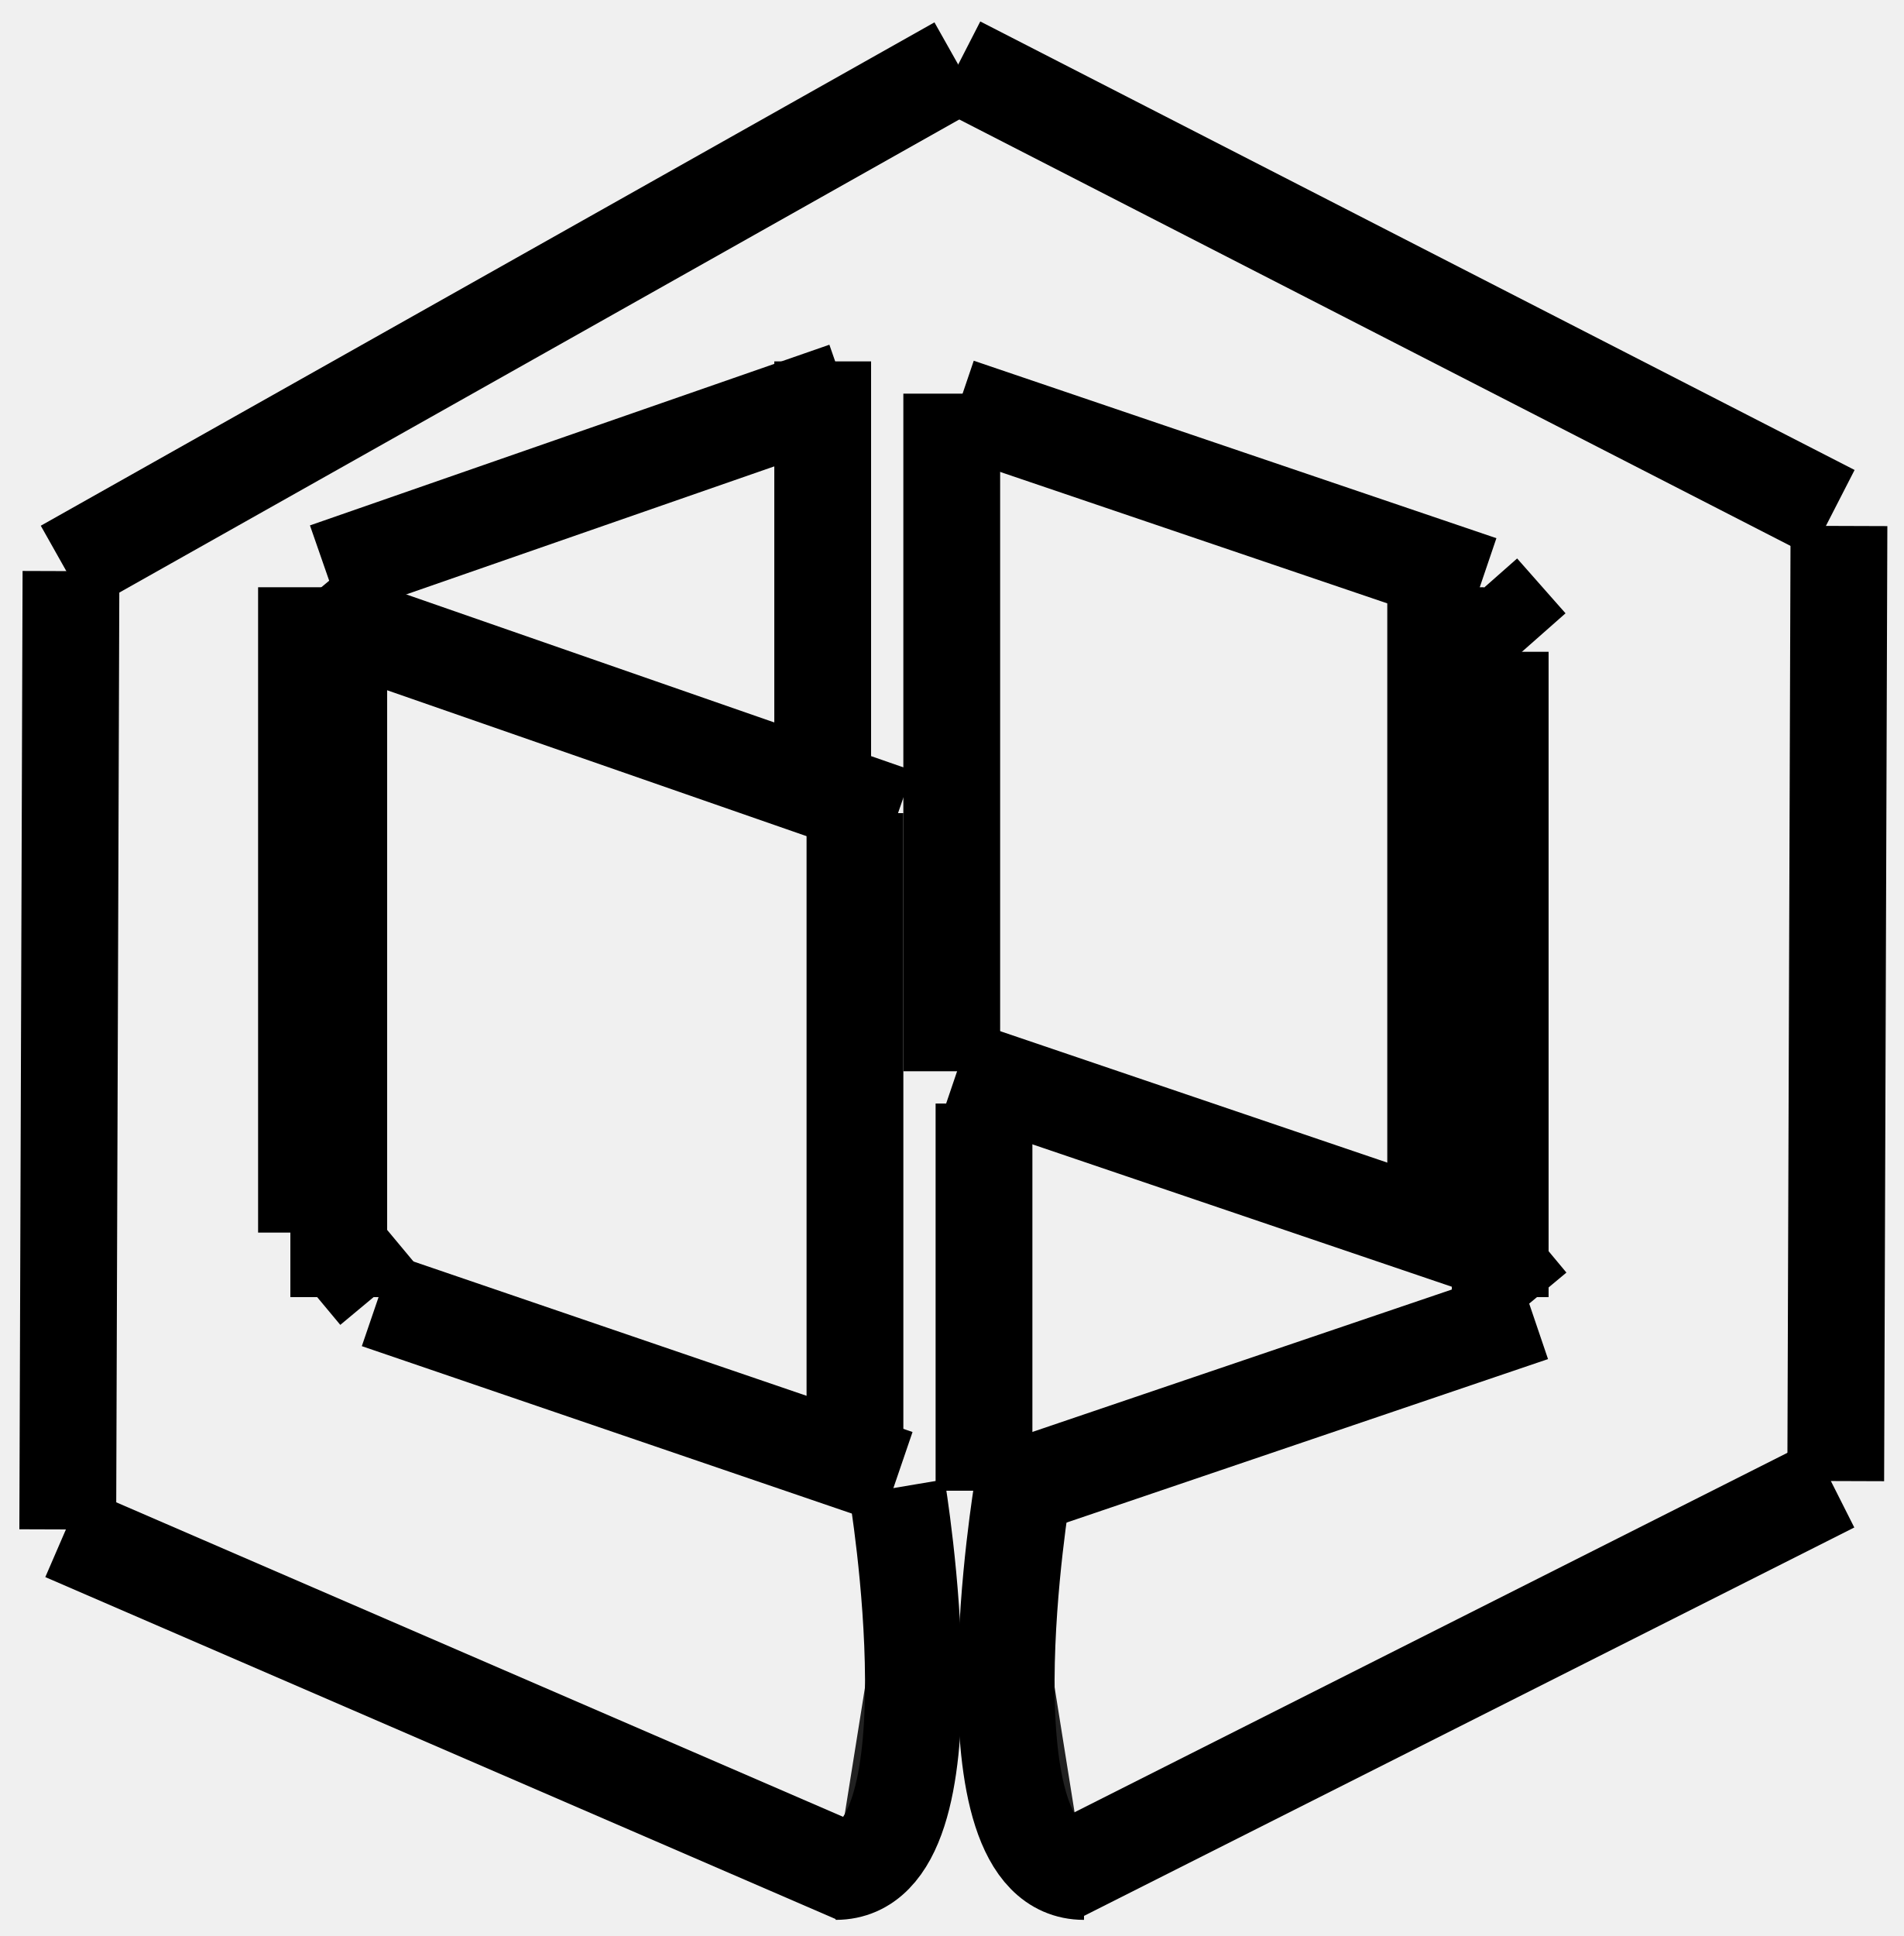
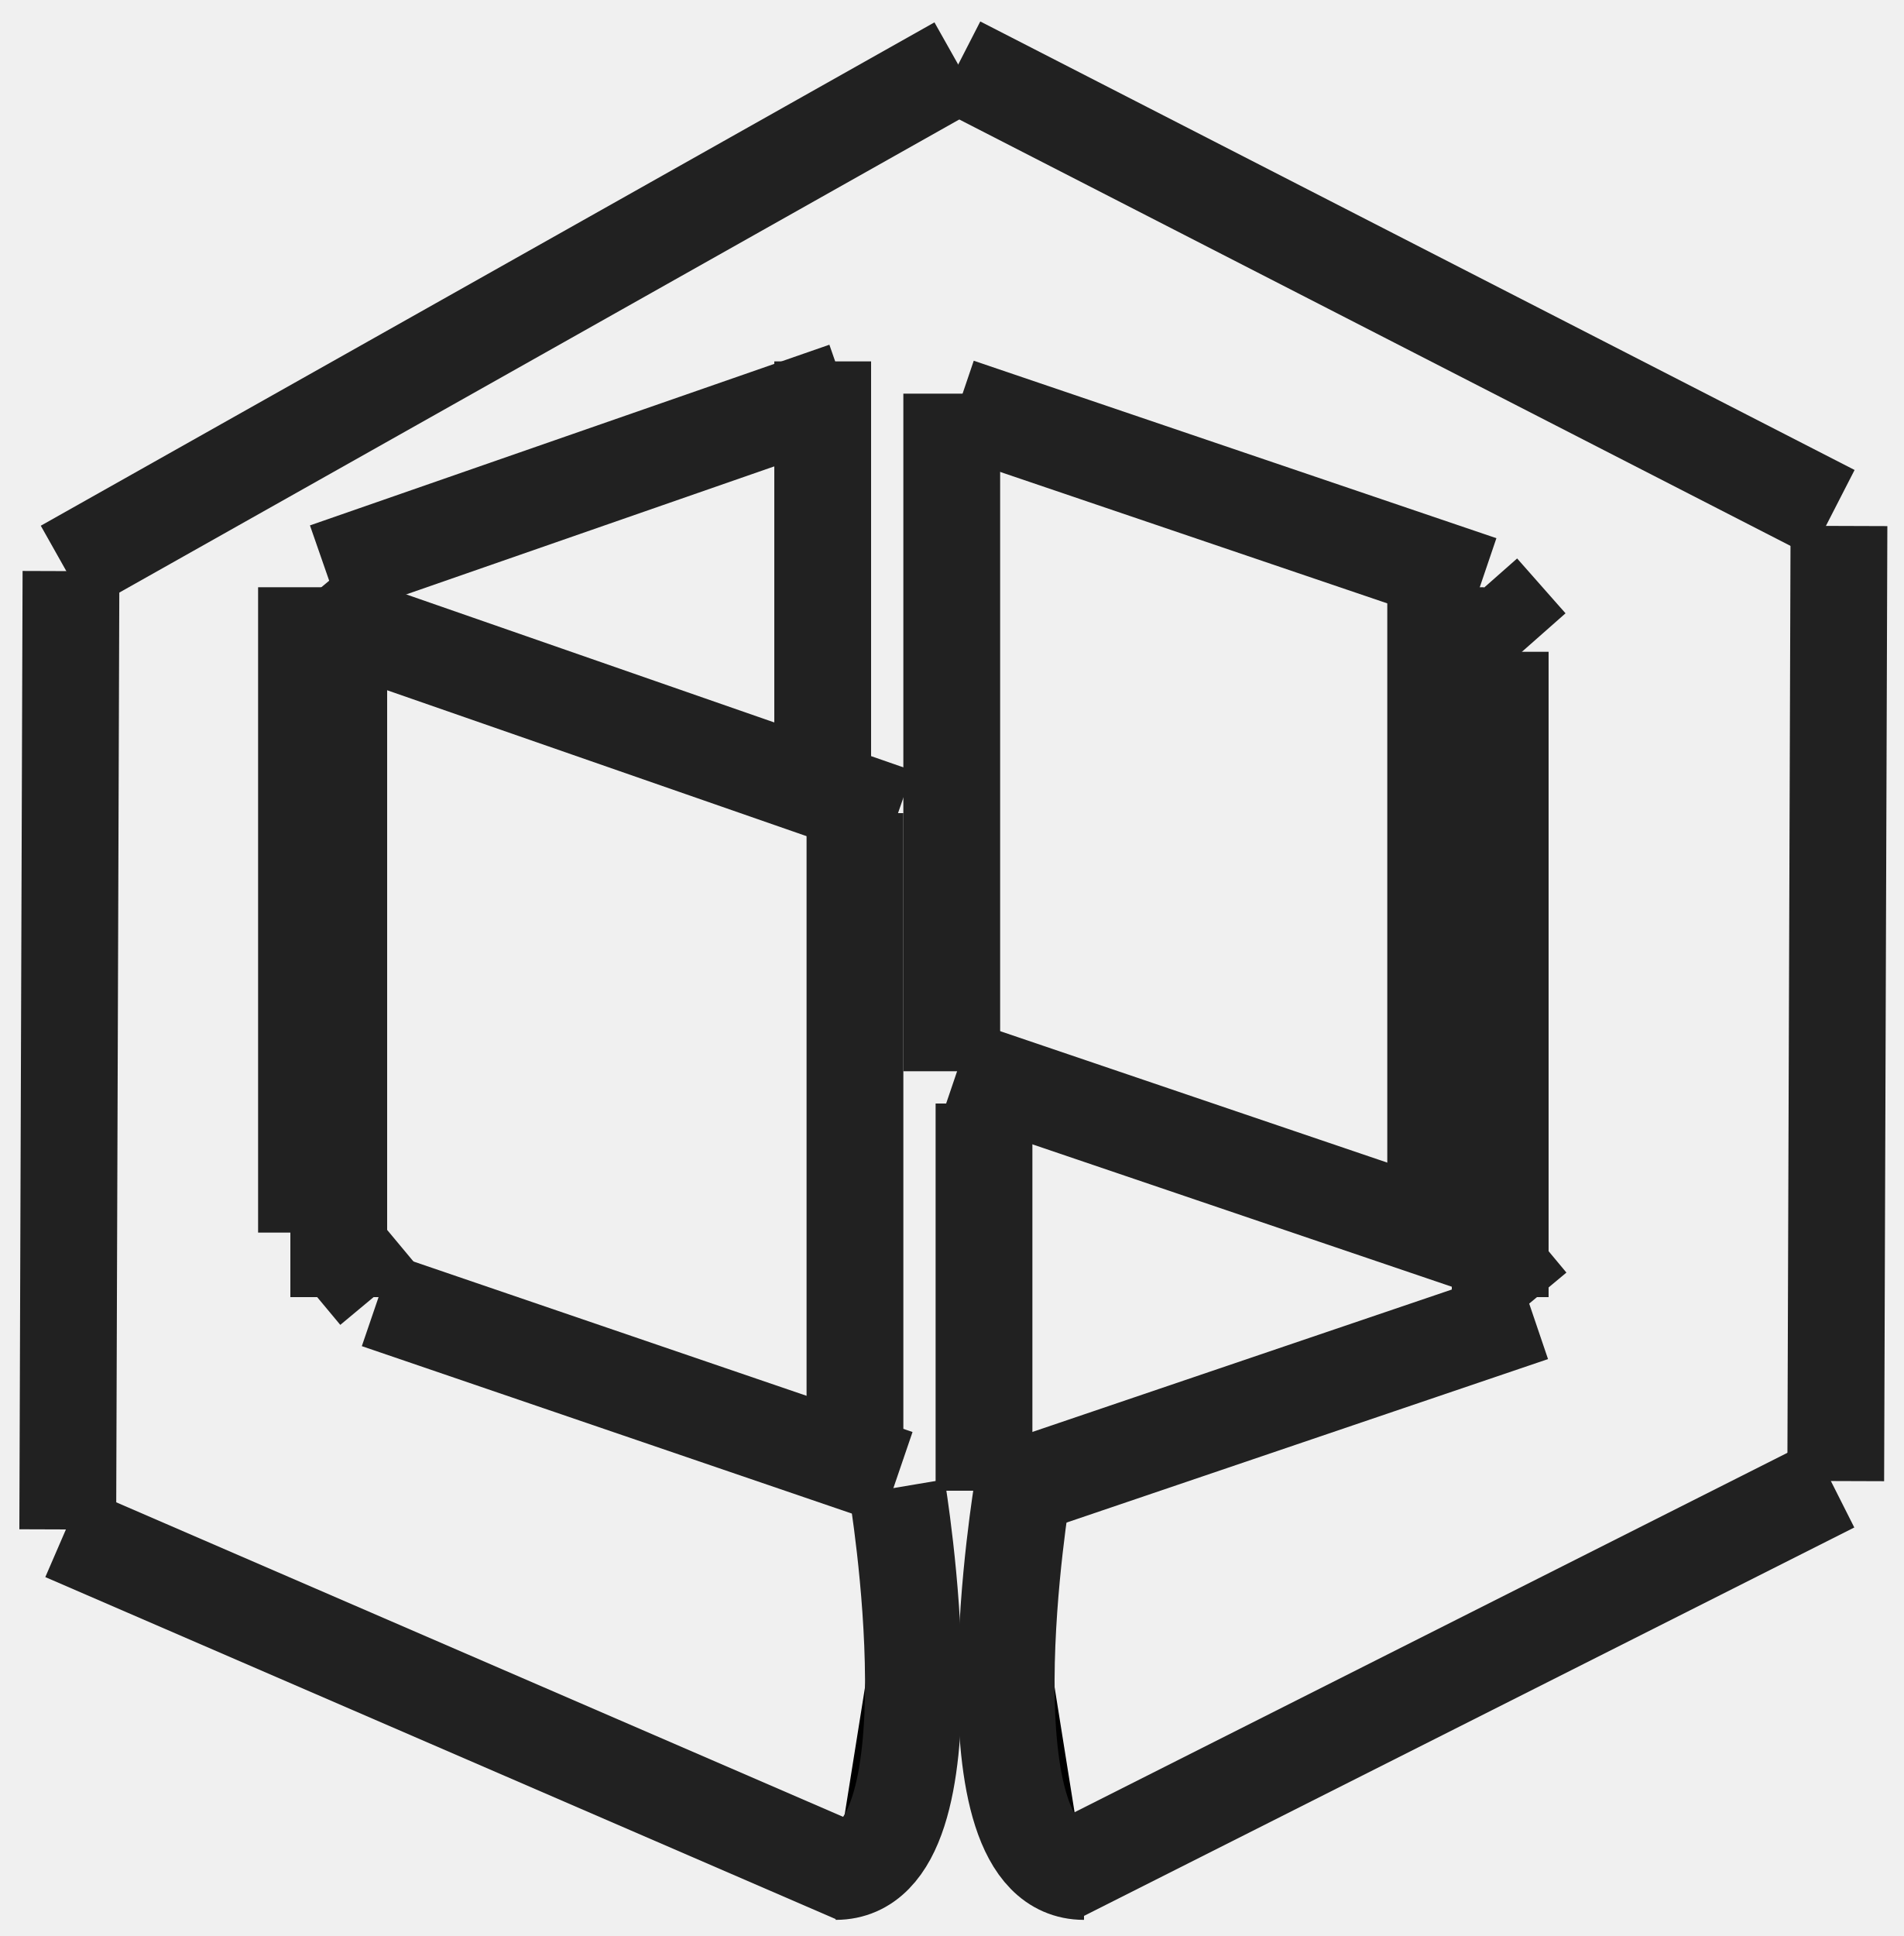
<svg xmlns="http://www.w3.org/2000/svg" width="59" height="60" viewBox="0 0 59 60">
  <style>
  path{
-     fill: #212121;
+     stroke: #212121;
  }

  @media (prefers-color-scheme: dark){
    path{
-     fill: white;
+     stroke: white;
  }
  }
</style>
-   <path d="M26.2 12.1L10.1 17.7" stroke="#000000" stroke-width="3" stroke-miterlimit="10" />
-   <path d="M25.5 11.2V25.2" stroke="#000000" stroke-width="3" stroke-miterlimit="10" />
-   <path d="M9.5 18.2V38.2" stroke="#000000" stroke-width="3" stroke-miterlimit="10" />
-   <path d="M11.7 19.7L27.8 25.3" stroke="#000000" stroke-width="3" stroke-miterlimit="10" />
-   <path d="M11.7 40.3L27.8 45.8" stroke="#000000" stroke-width="3" stroke-miterlimit="10" />
-   <path d="M10.5 19.2V40.2" stroke="#000000" stroke-width="3" stroke-miterlimit="10" />
-   <path d="M26.5 25.2V45.2" stroke="#000000" stroke-width="3" stroke-miterlimit="10" />
-   <path d="M10.2 38.3L11.7 40.1" stroke="#000000" stroke-width="3" stroke-miterlimit="10" />
-   <path d="M10.2 18L11.7 19.8" stroke="#000000" stroke-width="3" stroke-miterlimit="10" />
-   <path d="M31.3 46.2L47.5 40.7" stroke="#000000" stroke-width="3" stroke-miterlimit="10" />
-   <path d="M30.5 46.2V34.2" stroke="#000000" stroke-width="3" stroke-miterlimit="10" />
-   <path d="M46.5 40.2V20.2" stroke="#000000" stroke-width="3" stroke-miterlimit="10" />
-   <path d="M45.9 38.6L29.7 33.1" stroke="#000000" stroke-width="3" stroke-miterlimit="10" />
-   <path d="M45.9 18.1L29.7 12.6" stroke="#000000" stroke-width="3" stroke-miterlimit="10" />
-   <path d="M44.5 38.2V18.2" stroke="#000000" stroke-width="3" stroke-miterlimit="10" />
-   <path d="M29.5 33.2V12.2" stroke="#000000" stroke-width="3" stroke-miterlimit="10" />
-   <path d="M47.4 20L45.9 18.3" stroke="#000000" stroke-width="3" stroke-miterlimit="10" />
-   <path d="M47.4 40.4L45.9 38.6" stroke="#000000" stroke-width="3" stroke-miterlimit="10" />
-   <path d="M27.8 46.1C27.8 46.1 29.8 58 25.9 58" stroke="#000000" stroke-width="3" stroke-miterlimit="10" />
-   <path d="M31.7 46.1C31.7 46.1 29.7 58 33.6 58" stroke="#000000" stroke-width="3" stroke-miterlimit="10" />
-   <path d="M2 47.5L26.5 58.1" stroke="#000000" stroke-width="3" stroke-miterlimit="10" />
-   <path d="M2.2 17.7L2.1 47.4" stroke="#000000" stroke-width="3" stroke-miterlimit="10" />
-   <path d="M56.8 46L32.8 58.1" stroke="#000000" stroke-width="3" stroke-miterlimit="10" />
-   <path d="M56.8 15.9L29.7 2" stroke="#000000" stroke-width="3" stroke-miterlimit="10" />
-   <path d="M2 17.6L29.7 2" stroke="#000000" stroke-width="3" stroke-miterlimit="10" />
-   <path d="M56.9 45.9L57 16.3" stroke="#000000" stroke-width="3" stroke-miterlimit="10" />
+   <path d="M26.2 12.1L10.1 17.7" stroke-width="3" stroke-miterlimit="10" />
+   <path d="M25.5 11.2V25.2" stroke-width="3" stroke-miterlimit="10" />
+   <path d="M9.5 18.2V38.2" stroke-width="3" stroke-miterlimit="10" />
+   <path d="M11.7 19.7L27.8 25.3" stroke-width="3" stroke-miterlimit="10" />
+   <path d="M11.7 40.3L27.8 45.8" stroke-width="3" stroke-miterlimit="10" />
+   <path d="M10.5 19.2V40.2" stroke-width="3" stroke-miterlimit="10" />
+   <path d="M26.5 25.2V45.2" stroke-width="3" stroke-miterlimit="10" />
+   <path d="M10.2 38.3L11.7 40.1" stroke-width="3" stroke-miterlimit="10" />
+   <path d="M10.2 18L11.7 19.8" stroke-width="3" stroke-miterlimit="10" />
+   <path d="M31.3 46.2L47.5 40.7" stroke-width="3" stroke-miterlimit="10" />
+   <path d="M30.5 46.2V34.2" stroke-width="3" stroke-miterlimit="10" />
+   <path d="M46.5 40.2V20.2" stroke-width="3" stroke-miterlimit="10" />
+   <path d="M45.9 38.6L29.7 33.1" stroke-width="3" stroke-miterlimit="10" />
+   <path d="M45.9 18.1L29.7 12.6" stroke-width="3" stroke-miterlimit="10" />
+   <path d="M44.5 38.2V18.2" stroke-width="3" stroke-miterlimit="10" />
+   <path d="M29.5 33.2V12.2" stroke-width="3" stroke-miterlimit="10" />
+   <path d="M47.4 20L45.9 18.3" stroke-width="3" stroke-miterlimit="10" />
+   <path d="M47.4 40.4L45.9 38.6" stroke-width="3" stroke-miterlimit="10" />
+   <path d="M27.8 46.1C27.8 46.1 29.8 58 25.9 58" stroke-width="3" stroke-miterlimit="10" />
+   <path d="M31.7 46.1C31.7 46.1 29.7 58 33.6 58" stroke-width="3" stroke-miterlimit="10" />
+   <path d="M2 47.5L26.5 58.1" stroke-width="3" stroke-miterlimit="10" />
+   <path d="M2.2 17.7L2.1 47.4" stroke-width="3" stroke-miterlimit="10" />
+   <path d="M56.8 46L32.8 58.1" stroke-width="3" stroke-miterlimit="10" />
+   <path d="M56.8 15.9L29.7 2" stroke-width="3" stroke-miterlimit="10" />
+   <path d="M2 17.6L29.7 2" stroke-width="3" stroke-miterlimit="10" />
+   <path d="M56.9 45.9L57 16.3" stroke-width="3" stroke-miterlimit="10" />
</svg>
